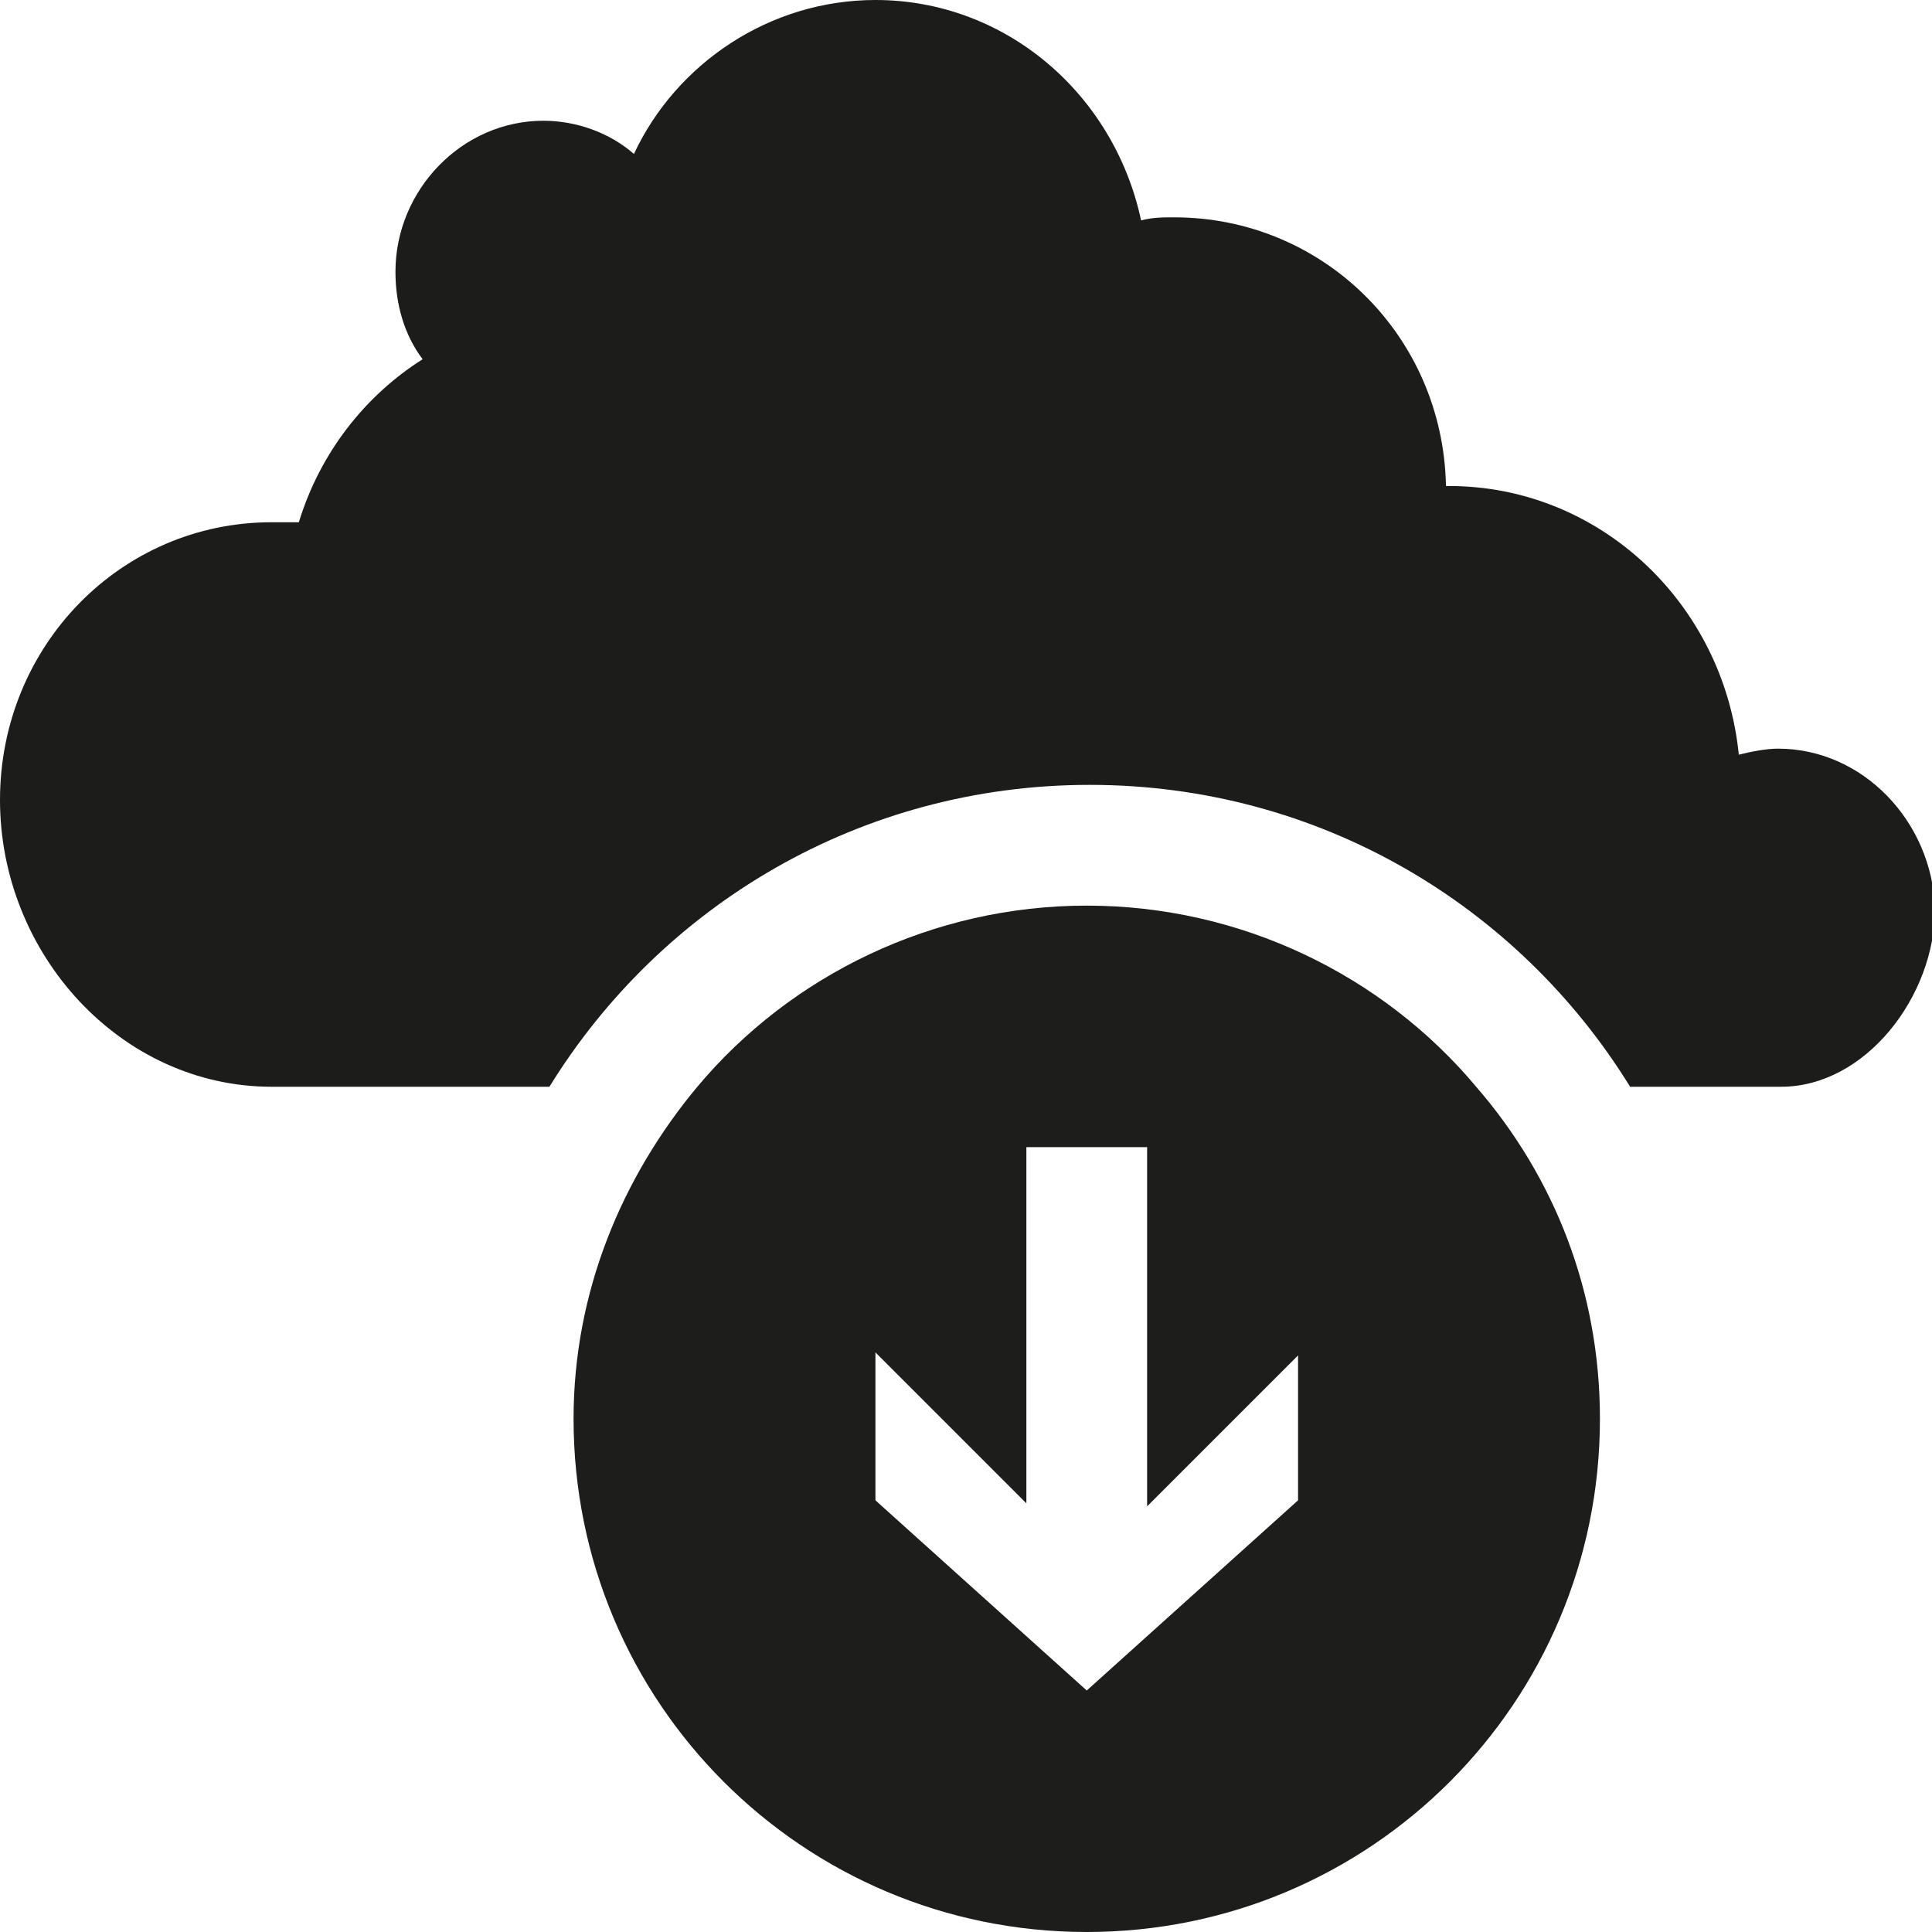
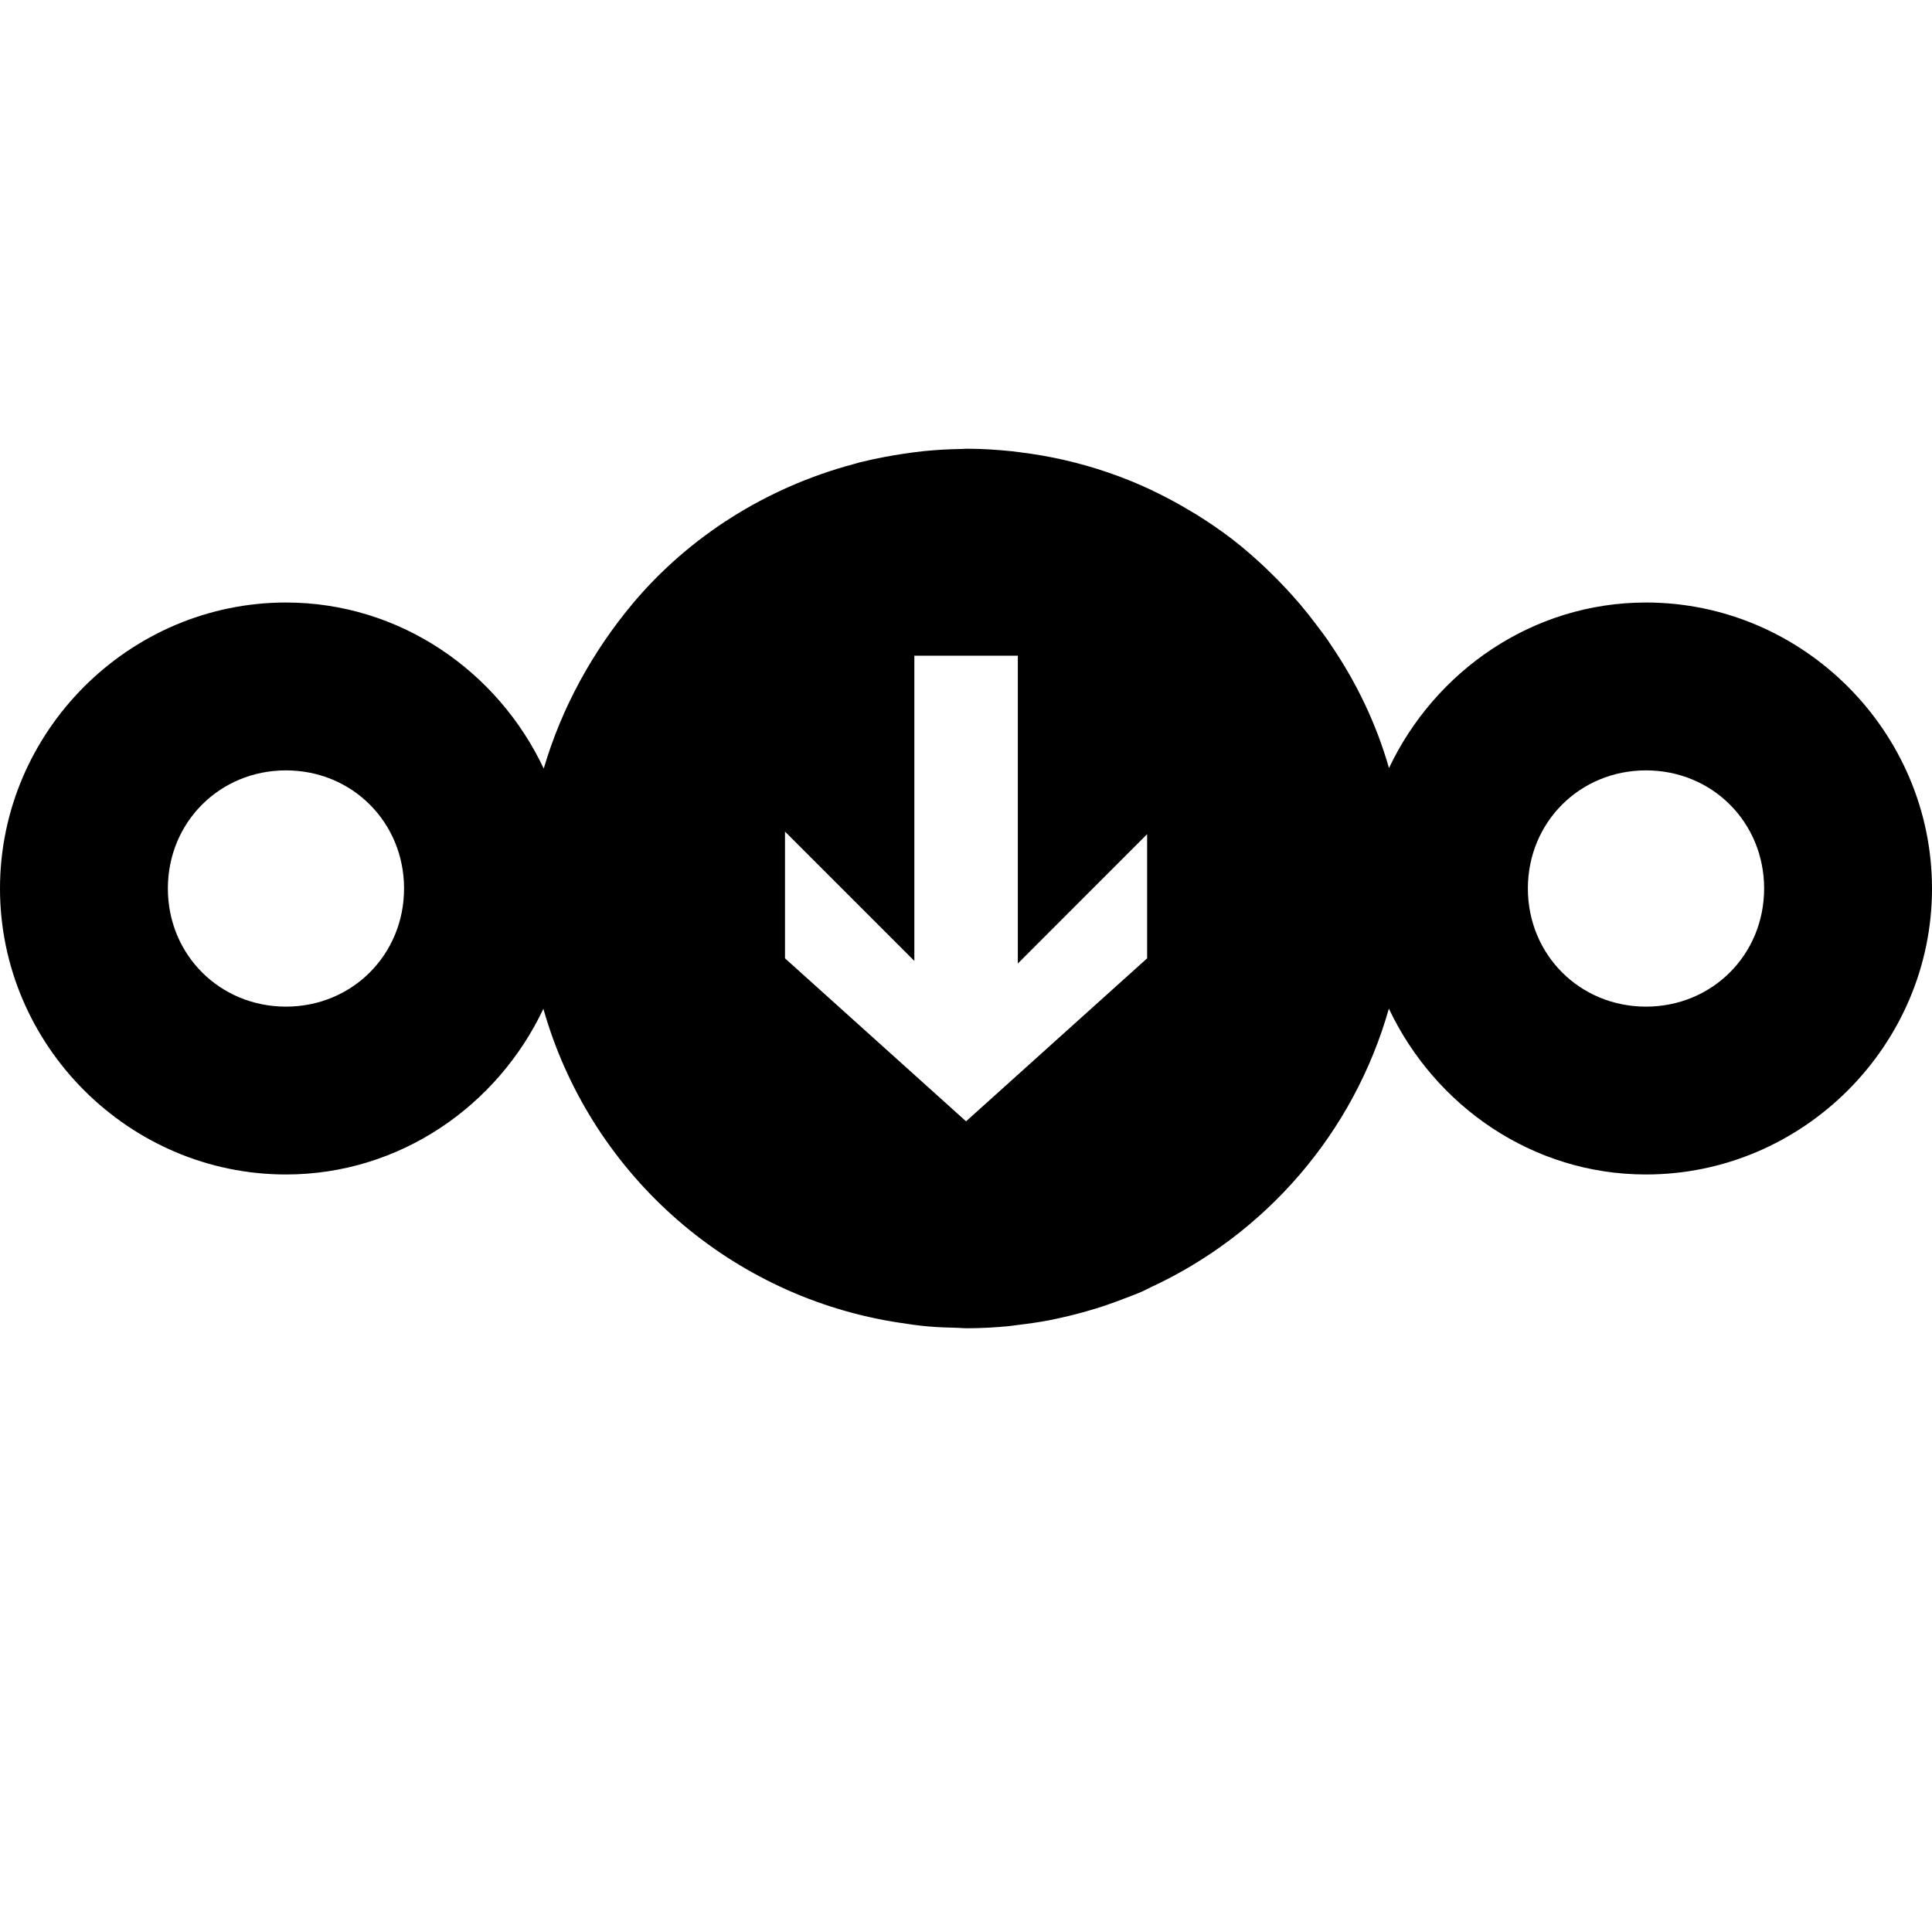
<svg xmlns="http://www.w3.org/2000/svg" version="1.1" id="Ebene_1" x="0px" y="0px" viewBox="0 0 64 64" enable-background="new 0 0 64 64" xml:space="preserve">
-   <path fill="#1C1C1B" d="M58.9,24.8c-0.4,0-0.9,0.1-1.3,0.2c-0.5-5-4.6-8.9-9.6-8.9c0,0-0.1,0-0.1,0c-0.1-5-4.1-8.9-9-8.9  c-0.4,0-0.7,0-1.1,0.1C36.9,3.1,33.3,0,29,0c-3.5,0-6.6,2.1-8,5.1c-0.8-0.7-1.9-1.1-3-1.1c-2.7,0-4.9,2.3-4.9,5  c0,1.1,0.3,2.1,0.9,2.9c-1.9,1.2-3.4,3.1-4.1,5.4c-0.3,0-0.6,0-0.9,0c-5,0-9,4.1-9,9.2C0,31.6,4,36,9,36h9.2c3.7-6,10.3-10,17.9-10  s14.2,4,17.9,10h5c2.8,0,5.1-3,5.1-5.9C64,27.2,61.7,24.8,58.9,24.8z" />
-   <path fill-rule="evenodd" clip-rule="evenodd" fill="#1D1D1B" d="M48.9,36c-3.1-3.7-7.8-6-12.9-6s-9.8,2.3-12.9,6  c-2.5,3-4.1,6.8-4.1,11c0,9.4,7.6,17,17,17s17-7.6,17-17C53,42.8,51.5,39,48.9,36z M43,49.7L36,56l-7-6.3v-4.9l5,5V38h4v11.9l5-5  V49.7z" />
+   <defs id="defs9" />
+   <path style="clip-rule:evenodd;fill:#000000;fill-opacity:1;fill-rule:evenodd" d="M 32.002 14.865 C 31.949 14.865 31.898 14.872 31.846 14.873 C 31.437 14.879 31.031 14.902 30.631 14.941 C 30.392 14.964 30.158 14.999 29.922 15.033 C 29.719 15.063 29.518 15.096 29.318 15.135 C 29.036 15.188 28.756 15.247 28.479 15.316 C 28.405 15.335 28.333 15.359 28.26 15.379 C 25.384 16.151 22.822 17.77 20.949 20.006 C 19.629 21.59 18.606 23.437 18.012 25.461 C 16.494 22.238 13.247 19.959 9.473 19.959 C 4.275 19.96 0.001 24.233 0 29.432 C -0.001 34.631 4.274 38.906 9.473 38.906 C 13.241 38.906 16.48 36.634 18 33.418 C 19.514 38.759 23.986 42.833 29.545 43.777 C 29.618 43.79 29.692 43.801 29.766 43.812 C 30.084 43.862 30.403 43.909 30.729 43.938 C 31.057 43.968 31.39 43.979 31.725 43.986 C 31.818 43.988 31.908 44 32.002 44 C 32.009 44 32.016 43.998 32.023 43.998 C 32.032 43.998 32.04 44 32.049 44 C 32.512 44 32.968 43.973 33.42 43.93 C 33.521 43.92 33.619 43.902 33.719 43.891 C 34.08 43.849 34.437 43.797 34.789 43.729 C 34.918 43.704 35.044 43.675 35.172 43.646 C 35.477 43.579 35.777 43.501 36.074 43.414 C 36.231 43.369 36.387 43.322 36.541 43.271 C 36.779 43.193 37.012 43.106 37.244 43.016 C 37.442 42.94 37.641 42.868 37.834 42.783 C 37.928 42.742 38.017 42.692 38.109 42.648 C 41.928 40.884 44.844 37.524 46.008 33.412 C 47.529 36.627 50.758 38.906 54.525 38.906 C 59.726 38.907 64.001 34.632 64 29.432 C 63.999 24.232 59.725 19.958 54.525 19.959 C 50.762 19.96 47.534 22.234 46.012 25.443 C 45.592 23.976 44.936 22.608 44.086 21.361 C 44.048 21.305 44.011 21.248 43.973 21.191 C 43.861 21.032 43.744 20.876 43.625 20.721 C 43.447 20.482 43.262 20.249 43.07 20.021 C 43.066 20.016 43.061 20.011 43.057 20.006 C 43.051 19.999 43.045 19.993 43.039 19.986 C 42.744 19.64 42.433 19.31 42.107 18.992 C 42.045 18.931 41.985 18.87 41.922 18.811 C 41.57 18.479 41.207 18.161 40.824 17.865 C 40.436 17.566 40.029 17.291 39.611 17.031 C 39.558 16.998 39.503 16.968 39.449 16.936 C 39.045 16.691 38.628 16.466 38.199 16.262 C 38.19 16.257 38.181 16.251 38.172 16.246 C 38.167 16.244 38.163 16.242 38.158 16.24 C 37.234 15.804 36.257 15.467 35.238 15.234 C 35.206 15.227 35.173 15.22 35.141 15.213 C 34.692 15.114 34.237 15.036 33.773 14.98 C 33.693 14.97 33.613 14.958 33.531 14.949 C 33.043 14.899 32.55 14.865 32.049 14.865 C 32.04 14.865 32.031 14.867 32.021 14.867 C 32.015 14.867 32.009 14.865 32.002 14.865 z M 30.289 21.721 L 33.717 21.721 L 33.717 31.918 L 38 27.633 L 38 31.746 L 32.002 37.145 L 26.004 31.746 L 26.004 27.547 L 30.289 31.832 L 30.289 21.721 z M 9.473 25.52 C 11.666 25.52 13.384 27.238 13.385 29.432 C 13.385 31.626 11.667 33.345 9.473 33.346 C 7.279 33.345 5.56 31.626 5.561 29.432 C 5.561 27.238 7.279 25.52 9.473 25.52 z M 54.525 25.52 C 56.719 25.519 58.439 27.238 58.439 29.432 C 58.44 31.626 56.72 33.346 54.525 33.346 C 52.331 33.345 50.613 31.626 50.613 29.432 C 50.614 27.238 52.332 25.52 54.525 25.52 z " id="path5" />
</svg>
